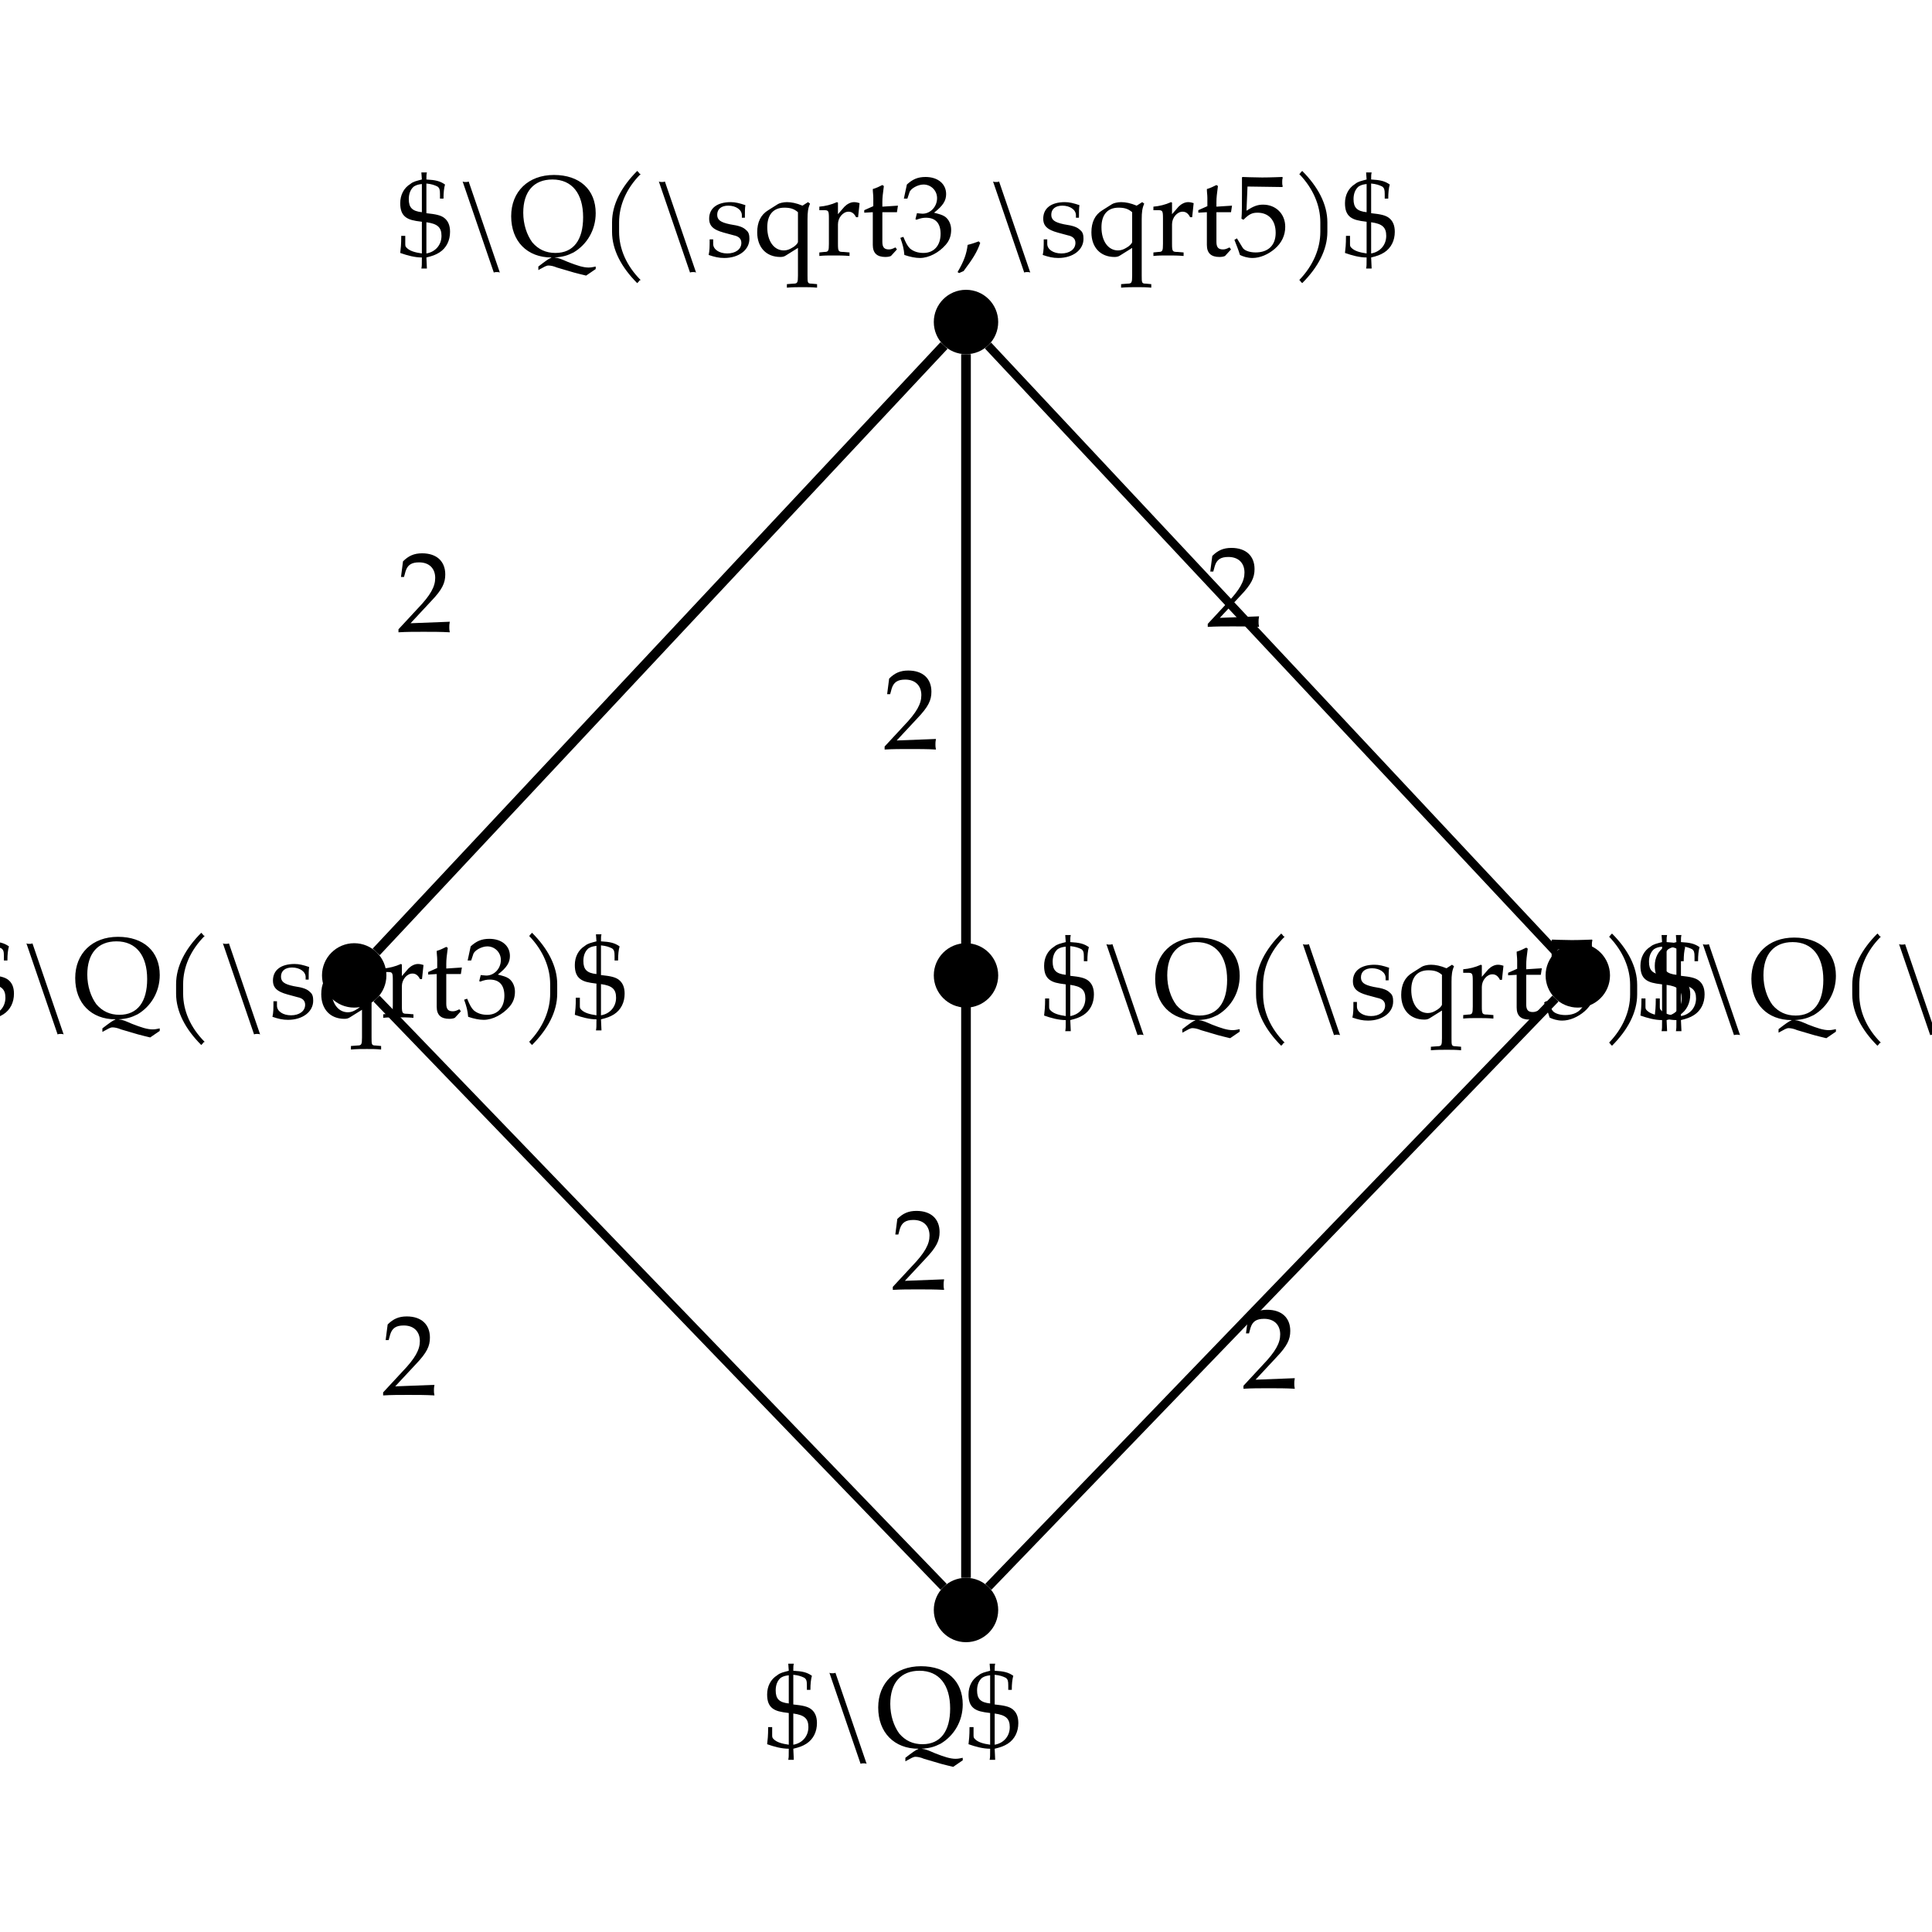
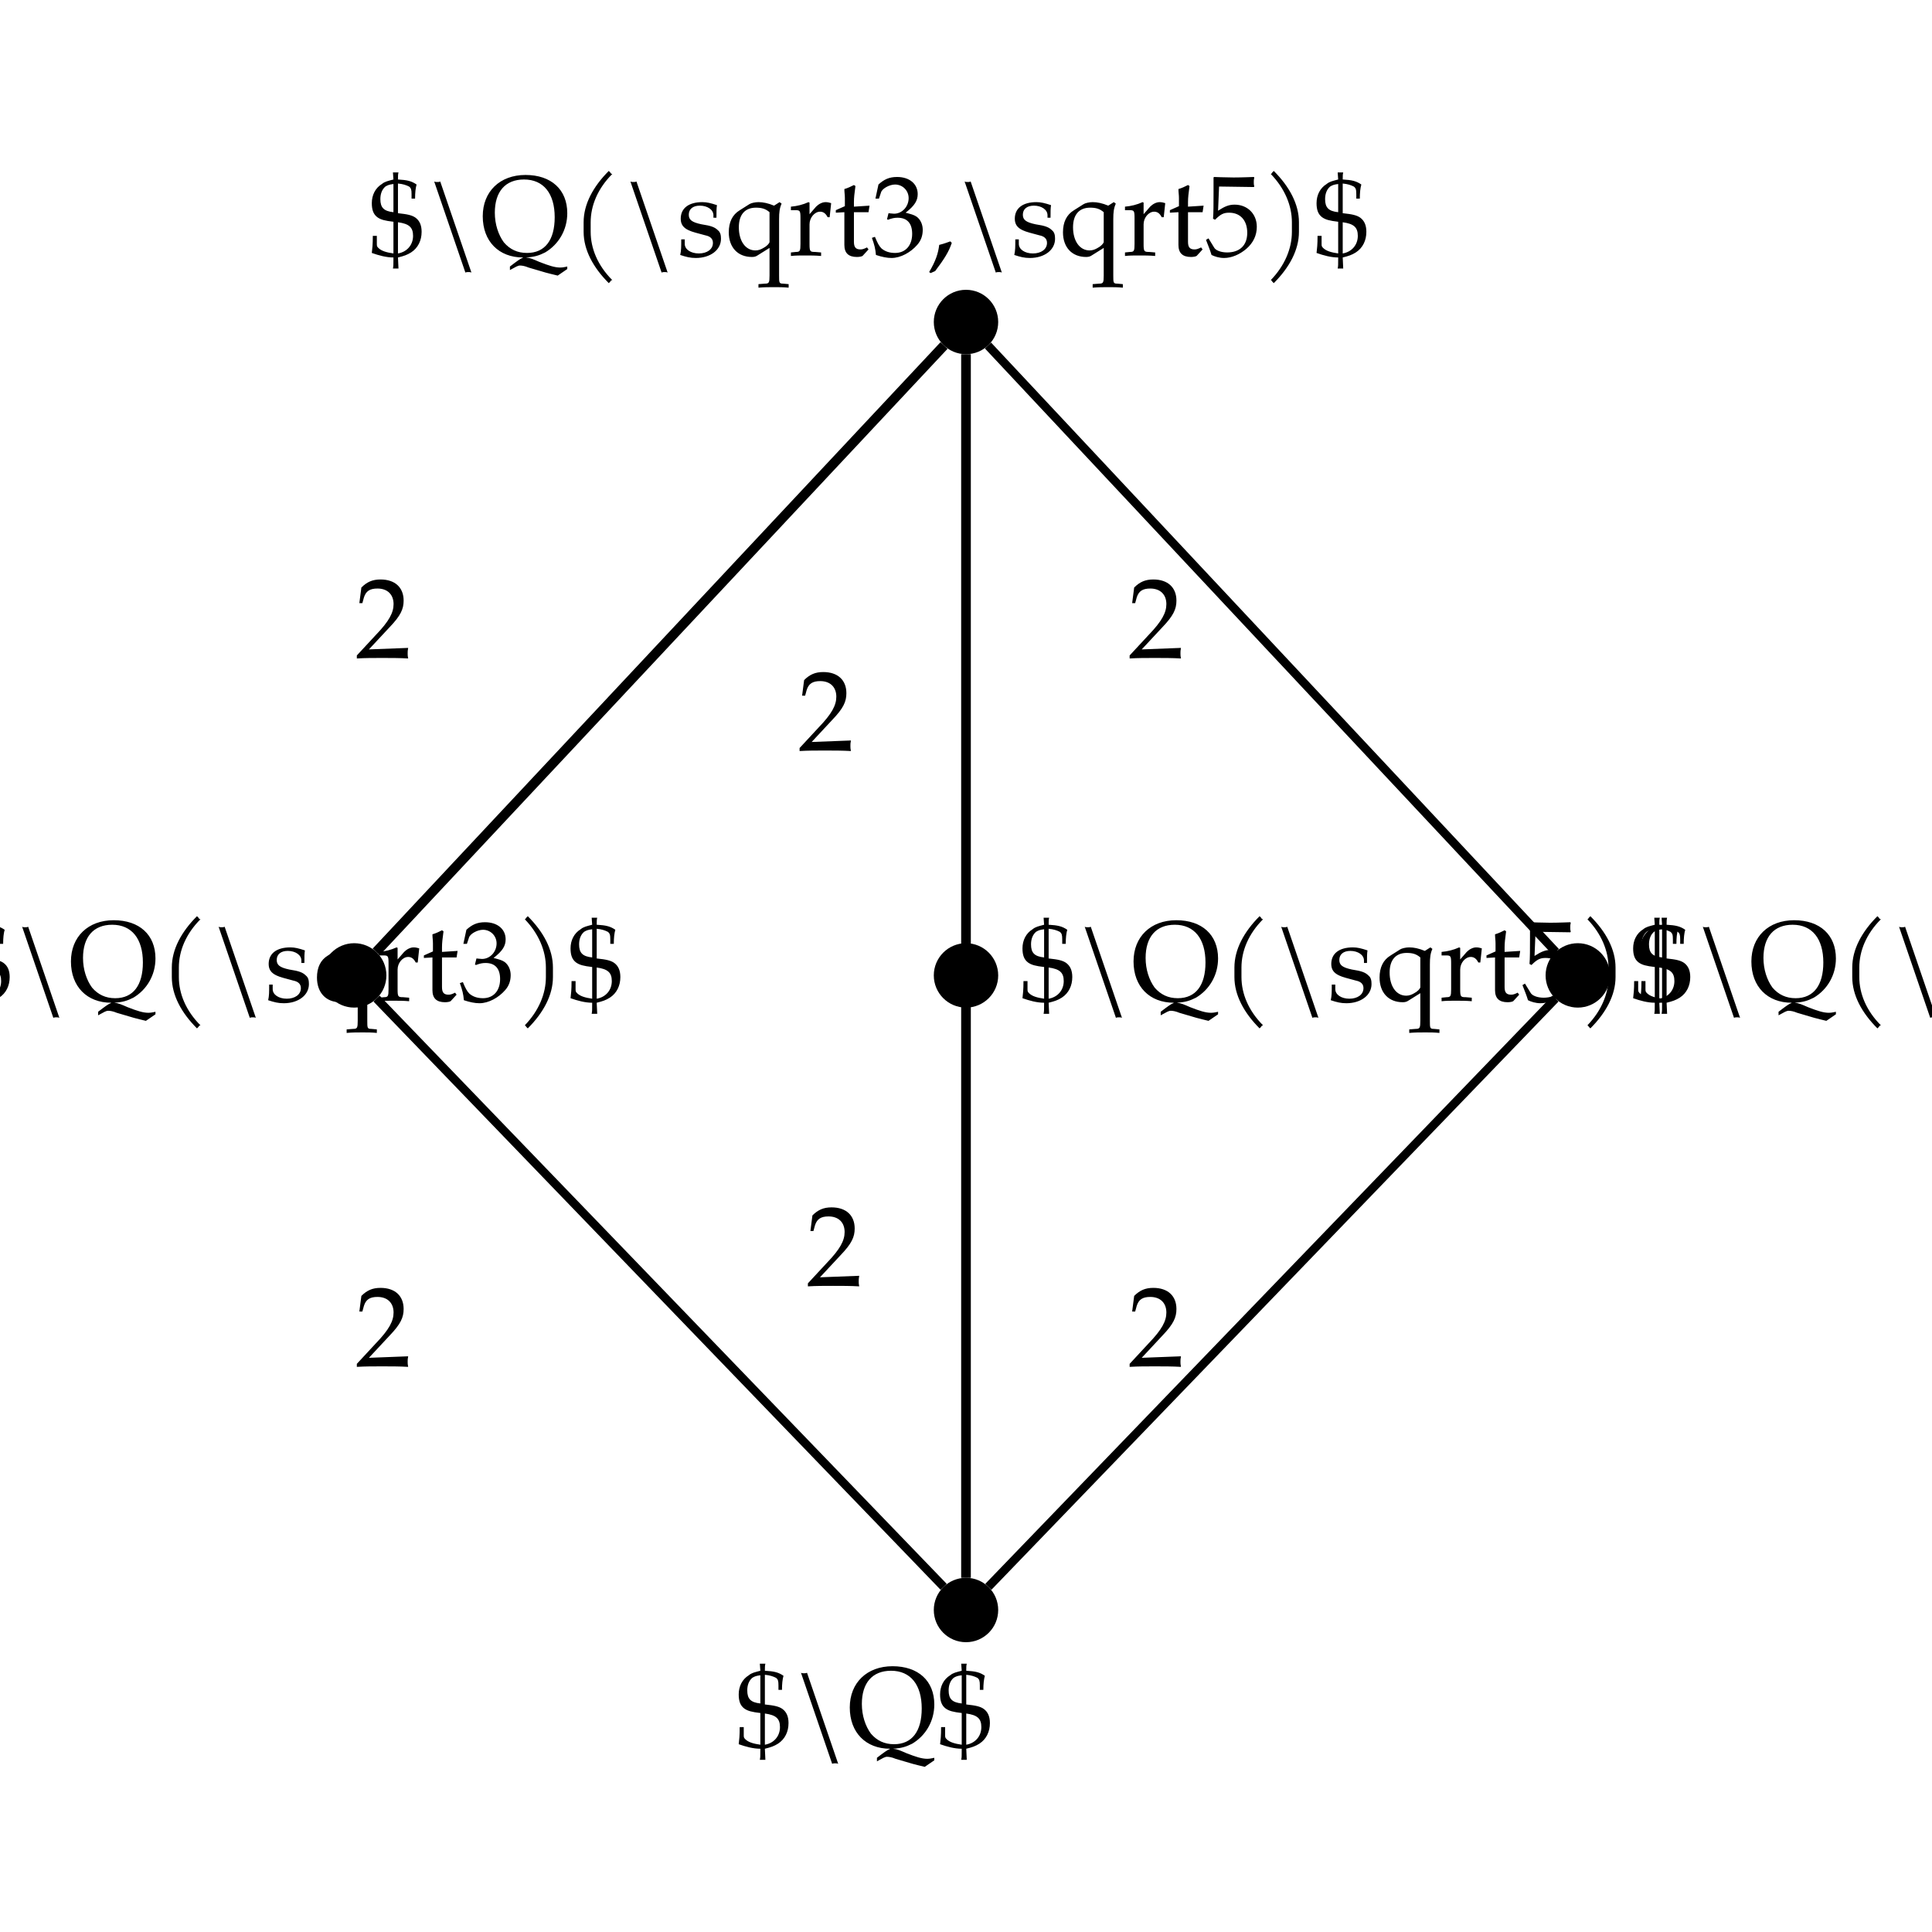
<svg xmlns="http://www.w3.org/2000/svg" width="60mm" height="60mm" viewBox="0 0 60 60" version="1.1" id="svg1">
  <defs id="defs1" />
  <g id="layer1">
-     <circle style="fill:#000000;stroke:#000000;stroke-width:0;stroke-dasharray:none" id="path1" cx="30" cy="50" r="1" />
-     <circle style="fill:#000000;stroke:#000000;stroke-width:0;stroke-dasharray:none" id="path1-39" cx="11" cy="30.292" r="1" />
-     <circle style="fill:#000000;stroke:#000000;stroke-width:0;stroke-dasharray:none" id="path1-3" cx="30" cy="10" r="1" />
-     <path style="fill:none;fill-rule:evenodd;stroke:#000000;stroke-width:0.3;stroke-linecap:butt;stroke-linejoin:miter;stroke-dasharray:none;stroke-opacity:1" d="M 30,49 V 11" id="path2" />
-     <circle style="fill:#000000;stroke:#000000;stroke-width:0;stroke-dasharray:none" id="circle1" cx="49" cy="30.292" r="1" />
-     <circle style="fill:#000000;stroke:#000000;stroke-width:0;stroke-dasharray:none" id="circle2" cx="30" cy="30.292" r="1" />
-     <path style="fill:none;fill-rule:evenodd;stroke:#000000;stroke-width:0.3;stroke-linecap:butt;stroke-linejoin:miter;stroke-dasharray:none;stroke-opacity:1" d="M 11.683,29.562 29.317,10.73" id="path3" />
-     <path style="fill:none;fill-rule:evenodd;stroke:#000000;stroke-width:0.265px;stroke-linecap:butt;stroke-linejoin:miter;stroke-opacity:1" d="M 11.694,31.012 29.306,49.28" id="path4" />
-     <path style="fill:none;fill-rule:evenodd;stroke:#000000;stroke-width:0.265px;stroke-linecap:butt;stroke-linejoin:miter;stroke-opacity:1" d="M 48.306,31.012 30.694,49.28" id="path5" />
-     <path style="fill:none;fill-rule:evenodd;stroke:#000000;stroke-width:0.265px;stroke-linecap:butt;stroke-linejoin:miter;stroke-opacity:1" d="m 30.683,10.73 17.633,18.832" id="path6" />
-     <text xml:space="preserve" style="font-size:3.528px;font-family:'TeX Gyre Pagella';-inkscape-font-specification:'TeX Gyre Pagella';text-align:center;word-spacing:0px;text-anchor:middle;fill:#000000;fill-opacity:1;stroke:#000000;stroke-width:0;stroke-dasharray:none" x="30.076" y="7.931" id="text6">
-       <tspan id="tspan6" style="fill:#000000;fill-opacity:1;stroke-width:0;stroke-dasharray:none" x="30.076" y="7.931">$\Q(\sqrt3,\sqrt5)$</tspan>
-     </text>
-     <text xml:space="preserve" style="font-size:3.528px;font-family:'TeX Gyre Pagella';-inkscape-font-specification:'TeX Gyre Pagella';text-align:center;word-spacing:0px;text-anchor:middle;fill:#000000;fill-opacity:1;stroke:#000000;stroke-width:0;stroke-dasharray:none" x="29.926" y="54.244" id="text6-3">
-       <tspan id="tspan6-9" style="fill:#000000;fill-opacity:1;stroke-width:0;stroke-dasharray:none" x="29.926" y="54.244">$\Q$</tspan>
-     </text>
-     <text xml:space="preserve" style="font-size:3.528px;font-family:'TeX Gyre Pagella';-inkscape-font-specification:'TeX Gyre Pagella';text-align:start;word-spacing:0px;text-anchor:start;fill:#000000;fill-opacity:1;stroke:#000000;stroke-width:0;stroke-dasharray:none" x="50.837" y="31.618" id="text6-3-2">
-       <tspan id="tspan6-9-4" style="text-align:start;text-anchor:start;fill:#000000;fill-opacity:1;stroke-width:0;stroke-dasharray:none" x="50.837" y="31.618">$\Q(\sqrt{15})$</tspan>
-     </text>
-     <text xml:space="preserve" style="font-size:3.528px;font-family:'TeX Gyre Pagella';-inkscape-font-specification:'TeX Gyre Pagella';text-align:start;word-spacing:0px;text-anchor:start;fill:#000000;fill-opacity:1;stroke:#000000;stroke-width:0;stroke-dasharray:none" x="-1.224" y="31.593" id="text6-3-2-5">
-       <tspan id="tspan6-9-4-8" style="text-align:start;text-anchor:start;fill:#000000;fill-opacity:1;stroke-width:0;stroke-dasharray:none" x="-1.224" y="31.593">$\Q(\sqrt3)$</tspan>
-     </text>
-     <text xml:space="preserve" style="font-size:3.528px;font-family:'TeX Gyre Pagella';-inkscape-font-specification:'TeX Gyre Pagella';text-align:end;word-spacing:0px;text-anchor:end;fill:#000000;fill-opacity:1;stroke:#000000;stroke-width:0;stroke-dasharray:none" x="18.486" y="19.62" id="text7">
-       <tspan id="tspan7" style="stroke-width:0" x="18.486" y="19.62">2</tspan>
-     </text>
-     <text xml:space="preserve" style="font-size:3.528px;font-family:'TeX Gyre Pagella';-inkscape-font-specification:'TeX Gyre Pagella';text-align:end;word-spacing:0px;text-anchor:end;fill:#000000;fill-opacity:1;stroke:#000000;stroke-width:0;stroke-dasharray:none" x="43.618" y="19.451" id="text7-5">
-       <tspan id="tspan7-9" style="stroke-width:0" x="43.618" y="19.451">2</tspan>
-     </text>
-     <text xml:space="preserve" style="font-size:3.528px;font-family:'TeX Gyre Pagella';-inkscape-font-specification:'TeX Gyre Pagella';text-align:end;word-spacing:0px;text-anchor:end;fill:#000000;fill-opacity:1;stroke:#000000;stroke-width:0;stroke-dasharray:none" x="44.726" y="43.112" id="text7-5-9">
-       <tspan id="tspan7-9-0" style="stroke-width:0" x="44.726" y="43.112">2</tspan>
-     </text>
-     <text xml:space="preserve" style="font-size:3.528px;font-family:'TeX Gyre Pagella';-inkscape-font-specification:'TeX Gyre Pagella';text-align:end;word-spacing:0px;text-anchor:end;fill:#000000;fill-opacity:1;stroke:#000000;stroke-width:0;stroke-dasharray:none" x="33.837" y="40.042" id="text7-5-9-5">
-       <tspan id="tspan7-9-0-8" style="stroke-width:0" x="33.837" y="40.042">2</tspan>
-     </text>
-     <text xml:space="preserve" style="font-size:3.528px;font-family:'TeX Gyre Pagella';-inkscape-font-specification:'TeX Gyre Pagella';text-align:end;word-spacing:0px;text-anchor:end;fill:#000000;fill-opacity:1;stroke:#000000;stroke-width:0;stroke-dasharray:none" x="33.582" y="23.262" id="text7-5-9-5-1">
-       <tspan id="tspan7-9-0-8-3" style="stroke-width:0" x="33.582" y="23.262">2</tspan>
-     </text>
-     <text xml:space="preserve" style="font-size:3.528px;font-family:'TeX Gyre Pagella';-inkscape-font-specification:'TeX Gyre Pagella';text-align:end;word-spacing:0px;text-anchor:end;fill:#000000;fill-opacity:1;stroke:#000000;stroke-width:0;stroke-dasharray:none" x="18.009" y="43.319" id="text7-5-9-3">
-       <tspan id="tspan7-9-0-2" style="stroke-width:0" x="18.009" y="43.319">2</tspan>
-     </text>
-     <text xml:space="preserve" style="font-size:3.528px;font-family:'TeX Gyre Pagella';-inkscape-font-specification:'TeX Gyre Pagella';text-align:start;word-spacing:0px;text-anchor:start;fill:#000000;fill-opacity:1;stroke:#000000;stroke-width:0;stroke-dasharray:none" x="32.316" y="31.618" id="text2">
-       <tspan id="tspan2" style="text-align:start;text-anchor:start;fill:#000000;fill-opacity:1;stroke-width:0;stroke-dasharray:none" x="32.316" y="31.618">$\Q(\sqrt5)$</tspan>
-     </text>
+     <g id="g1">
+       <circle style="fill:#000000;stroke:#000000;stroke-width:0;stroke-dasharray:none" id="path1" cx="30" cy="50" r="1" />
+       <circle style="fill:#000000;stroke:#000000;stroke-width:0;stroke-dasharray:none" id="path1-39" cx="11" cy="30.292" r="1" />
+       <circle style="fill:#000000;stroke:#000000;stroke-width:0;stroke-dasharray:none" id="circle2" cx="30" cy="30.292" r="1" />
+       <circle style="fill:#000000;stroke:#000000;stroke-width:0;stroke-dasharray:none" id="circle1" cx="49" cy="30.292" r="1" />
+       <circle style="fill:#000000;stroke:#000000;stroke-width:0;stroke-dasharray:none" id="path1-3" cx="30" cy="10" r="1" />
+     </g>
+     <g id="g2">
+       <path style="fill:none;fill-rule:evenodd;stroke:#000000;stroke-width:0.3;stroke-linecap:butt;stroke-linejoin:miter;stroke-dasharray:none;stroke-opacity:1" d="M 30,49 30,11" id="path2" />
+       <path style="fill:none;fill-rule:evenodd;stroke:#000000;stroke-width:0.265px;stroke-linecap:butt;stroke-linejoin:miter;stroke-opacity:1" d="M 11.694,31.012 29.306,49.28" id="path4" />
+       <path style="fill:none;fill-rule:evenodd;stroke:#000000;stroke-width:0.265px;stroke-linecap:butt;stroke-linejoin:miter;stroke-opacity:1" d="M 48.306,31.012 30.694,49.28" id="path5" />
+       <path style="fill:none;fill-rule:evenodd;stroke:#000000;stroke-width:0.3;stroke-linecap:butt;stroke-linejoin:miter;stroke-dasharray:none;stroke-opacity:1" d="M 11.683,29.562 29.317,10.73" id="path3" />
+       <path style="fill:none;fill-rule:evenodd;stroke:#000000;stroke-width:0.265px;stroke-linecap:butt;stroke-linejoin:miter;stroke-opacity:1" d="m 30.683,10.73 17.633,18.832" id="path6" />
+     </g>
+     <g id="g3">
+       <text xml:space="preserve" style="font-size:3.528px;font-family:'TeX Gyre Pagella';-inkscape-font-specification:'TeX Gyre Pagella';text-align:center;word-spacing:0px;text-anchor:middle;fill:#000000;fill-opacity:1;stroke:#000000;stroke-width:0;stroke-dasharray:none" x="29.926" y="54.244" id="text6-3">
+         <tspan id="tspan6-9" style="fill:#000000;fill-opacity:1;stroke-width:0;stroke-dasharray:none" x="29.926" y="54.244">$\Q$</tspan>
+       </text>
+       <text xml:space="preserve" style="font-size:3.528px;font-family:'TeX Gyre Pagella';-inkscape-font-specification:'TeX Gyre Pagella';text-align:start;word-spacing:0px;text-anchor:start;fill:#000000;fill-opacity:1;stroke:#000000;stroke-width:0;stroke-dasharray:none" x="-1.356" y="31.079" id="text6-3-2-5">
+         <tspan id="tspan6-9-4-8" style="text-align:start;text-anchor:start;fill:#000000;fill-opacity:1;stroke-width:0;stroke-dasharray:none" x="-1.356" y="31.079">$\Q(\sqrt3)$</tspan>
+       </text>
+       <text xml:space="preserve" style="font-size:3.528px;font-family:'TeX Gyre Pagella';-inkscape-font-specification:'TeX Gyre Pagella';text-align:start;word-spacing:0px;text-anchor:start;fill:#000000;fill-opacity:1;stroke:#000000;stroke-width:0;stroke-dasharray:none" x="31.644" y="31.079" id="text2">
+         <tspan id="tspan2" style="text-align:start;text-anchor:start;fill:#000000;fill-opacity:1;stroke-width:0;stroke-dasharray:none" x="31.644" y="31.079">$\Q(\sqrt5)$</tspan>
+       </text>
+       <text xml:space="preserve" style="font-size:3.528px;font-family:'TeX Gyre Pagella';-inkscape-font-specification:'TeX Gyre Pagella';text-align:start;word-spacing:0px;text-anchor:start;fill:#000000;fill-opacity:1;stroke:#000000;stroke-width:0;stroke-dasharray:none" x="50.837" y="31.079" id="text6-3-2">
+         <tspan id="tspan6-9-4" style="text-align:start;text-anchor:start;fill:#000000;fill-opacity:1;stroke-width:0;stroke-dasharray:none" x="50.837" y="31.079">$\Q(\sqrt{15})$</tspan>
+       </text>
+       <text xml:space="preserve" style="font-size:3.528px;font-family:'TeX Gyre Pagella';-inkscape-font-specification:'TeX Gyre Pagella';text-align:center;word-spacing:0px;text-anchor:middle;fill:#000000;fill-opacity:1;stroke:#000000;stroke-width:0;stroke-dasharray:none" x="30.076" y="7.931" id="text6">
+         <tspan id="tspan6" style="fill:#000000;fill-opacity:1;stroke-width:0;stroke-dasharray:none" x="30.076" y="7.931">$\Q(\sqrt3,\sqrt5)$</tspan>
+       </text>
+       <text xml:space="preserve" style="font-size:3.528px;font-family:'TeX Gyre Pagella';-inkscape-font-specification:'TeX Gyre Pagella';text-align:end;word-spacing:0px;text-anchor:end;fill:#000000;fill-opacity:1;stroke:#000000;stroke-width:0;stroke-dasharray:none" x="18.957" y="42.431" id="text7-5-9-3">
+         <tspan id="tspan7-9-0-2" style="stroke-width:0" x="18.957" y="42.431">2</tspan>
+       </text>
+       <text xml:space="preserve" style="font-size:3.528px;font-family:'TeX Gyre Pagella';-inkscape-font-specification:'TeX Gyre Pagella';text-align:end;word-spacing:0px;text-anchor:end;fill:#000000;fill-opacity:1;stroke:#000000;stroke-width:0;stroke-dasharray:none" x="32.963" y="39.931" id="text7-5-9-5">
+         <tspan id="tspan7-9-0-8" style="stroke-width:0" x="32.963" y="39.931">2</tspan>
+       </text>
+       <text xml:space="preserve" style="font-size:3.528px;font-family:'TeX Gyre Pagella';-inkscape-font-specification:'TeX Gyre Pagella';text-align:end;word-spacing:0px;text-anchor:end;fill:#000000;fill-opacity:1;stroke:#000000;stroke-width:0;stroke-dasharray:none" x="42.957" y="42.431" id="text7-5-9">
+         <tspan id="tspan7-9-0" style="stroke-width:0" x="42.957" y="42.431">2</tspan>
+       </text>
+       <text xml:space="preserve" style="font-size:3.528px;font-family:'TeX Gyre Pagella';-inkscape-font-specification:'TeX Gyre Pagella';text-align:end;word-spacing:0px;text-anchor:end;fill:#000000;fill-opacity:1;stroke:#000000;stroke-width:0;stroke-dasharray:none" x="18.957" y="20.431" id="text7">
+         <tspan id="tspan7" style="stroke-width:0" x="18.957" y="20.431">2</tspan>
+       </text>
+       <text xml:space="preserve" style="font-size:3.528px;font-family:'TeX Gyre Pagella';-inkscape-font-specification:'TeX Gyre Pagella';text-align:end;word-spacing:0px;text-anchor:end;fill:#000000;fill-opacity:1;stroke:#000000;stroke-width:0;stroke-dasharray:none" x="32.707" y="23.306" id="text7-5-9-5-1">
+         <tspan id="tspan7-9-0-8-3" style="stroke-width:0" x="32.707" y="23.306">2</tspan>
+       </text>
+       <text xml:space="preserve" style="font-size:3.528px;font-family:'TeX Gyre Pagella';-inkscape-font-specification:'TeX Gyre Pagella';text-align:end;word-spacing:0px;text-anchor:end;fill:#000000;fill-opacity:1;stroke:#000000;stroke-width:0;stroke-dasharray:none" x="42.957" y="20.431" id="text7-5">
+         <tspan id="tspan7-9" style="stroke-width:0" x="42.957" y="20.431">2</tspan>
+       </text>
+     </g>
  </g>
</svg>
